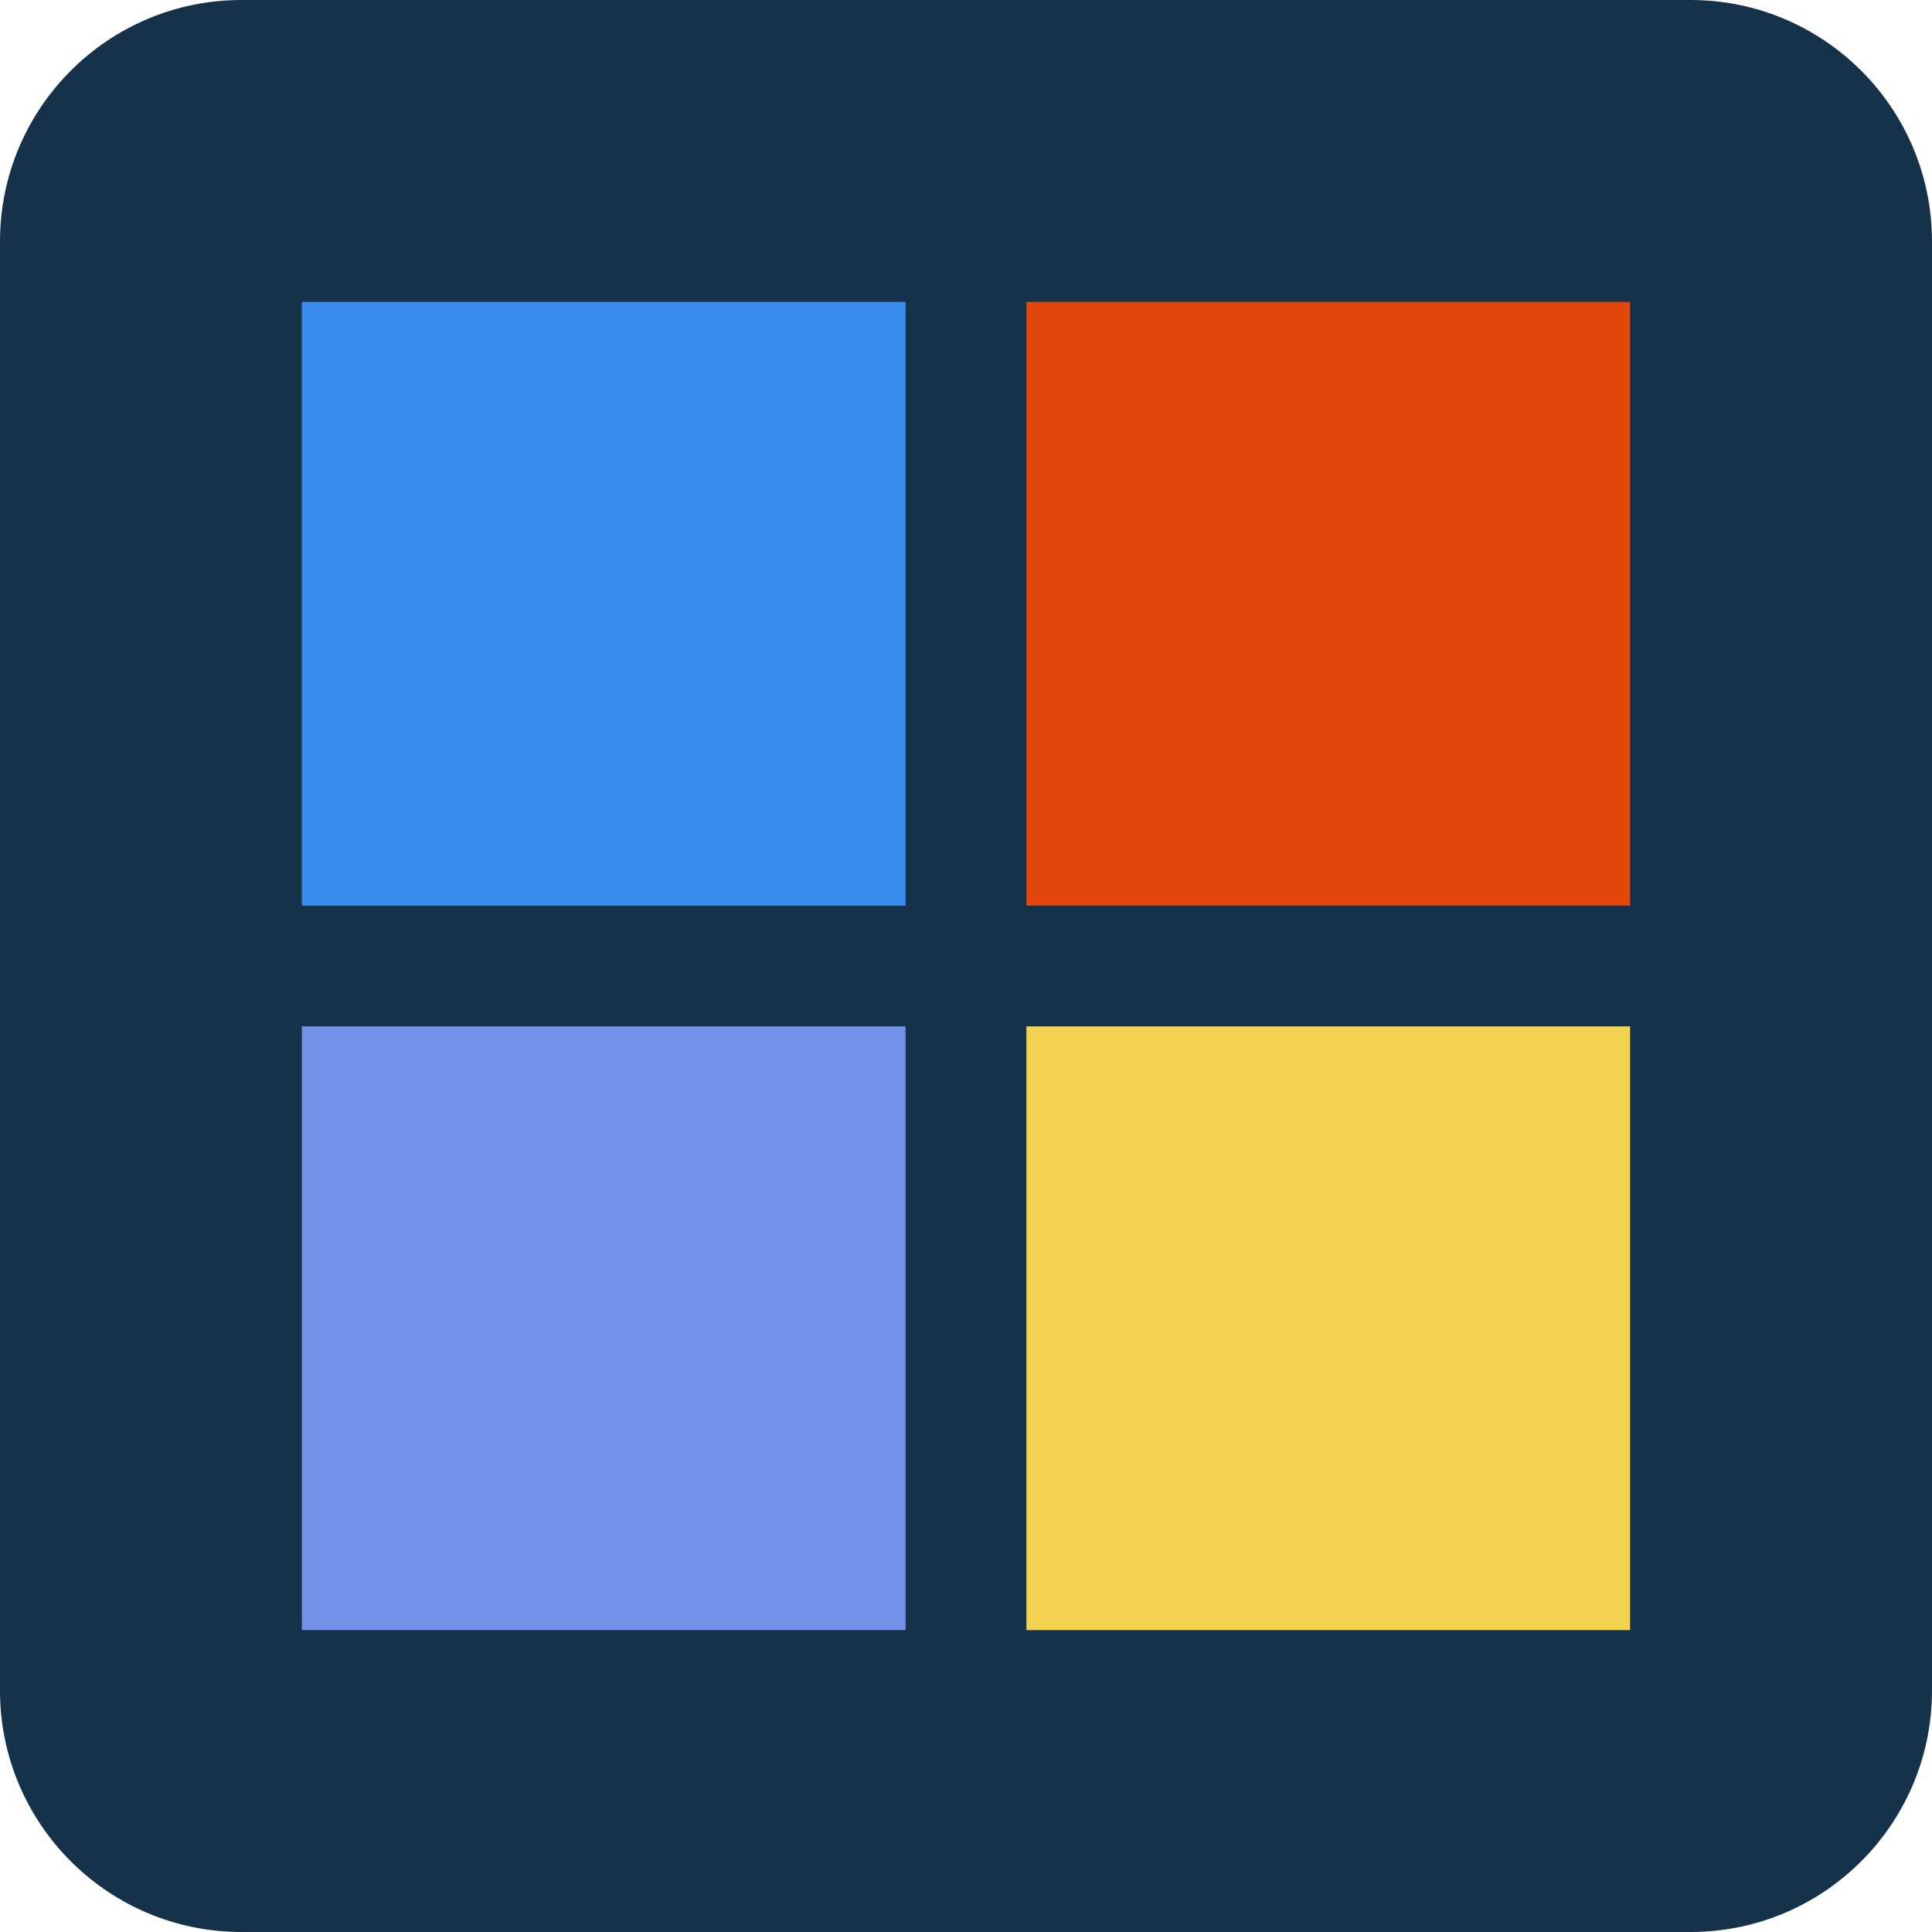
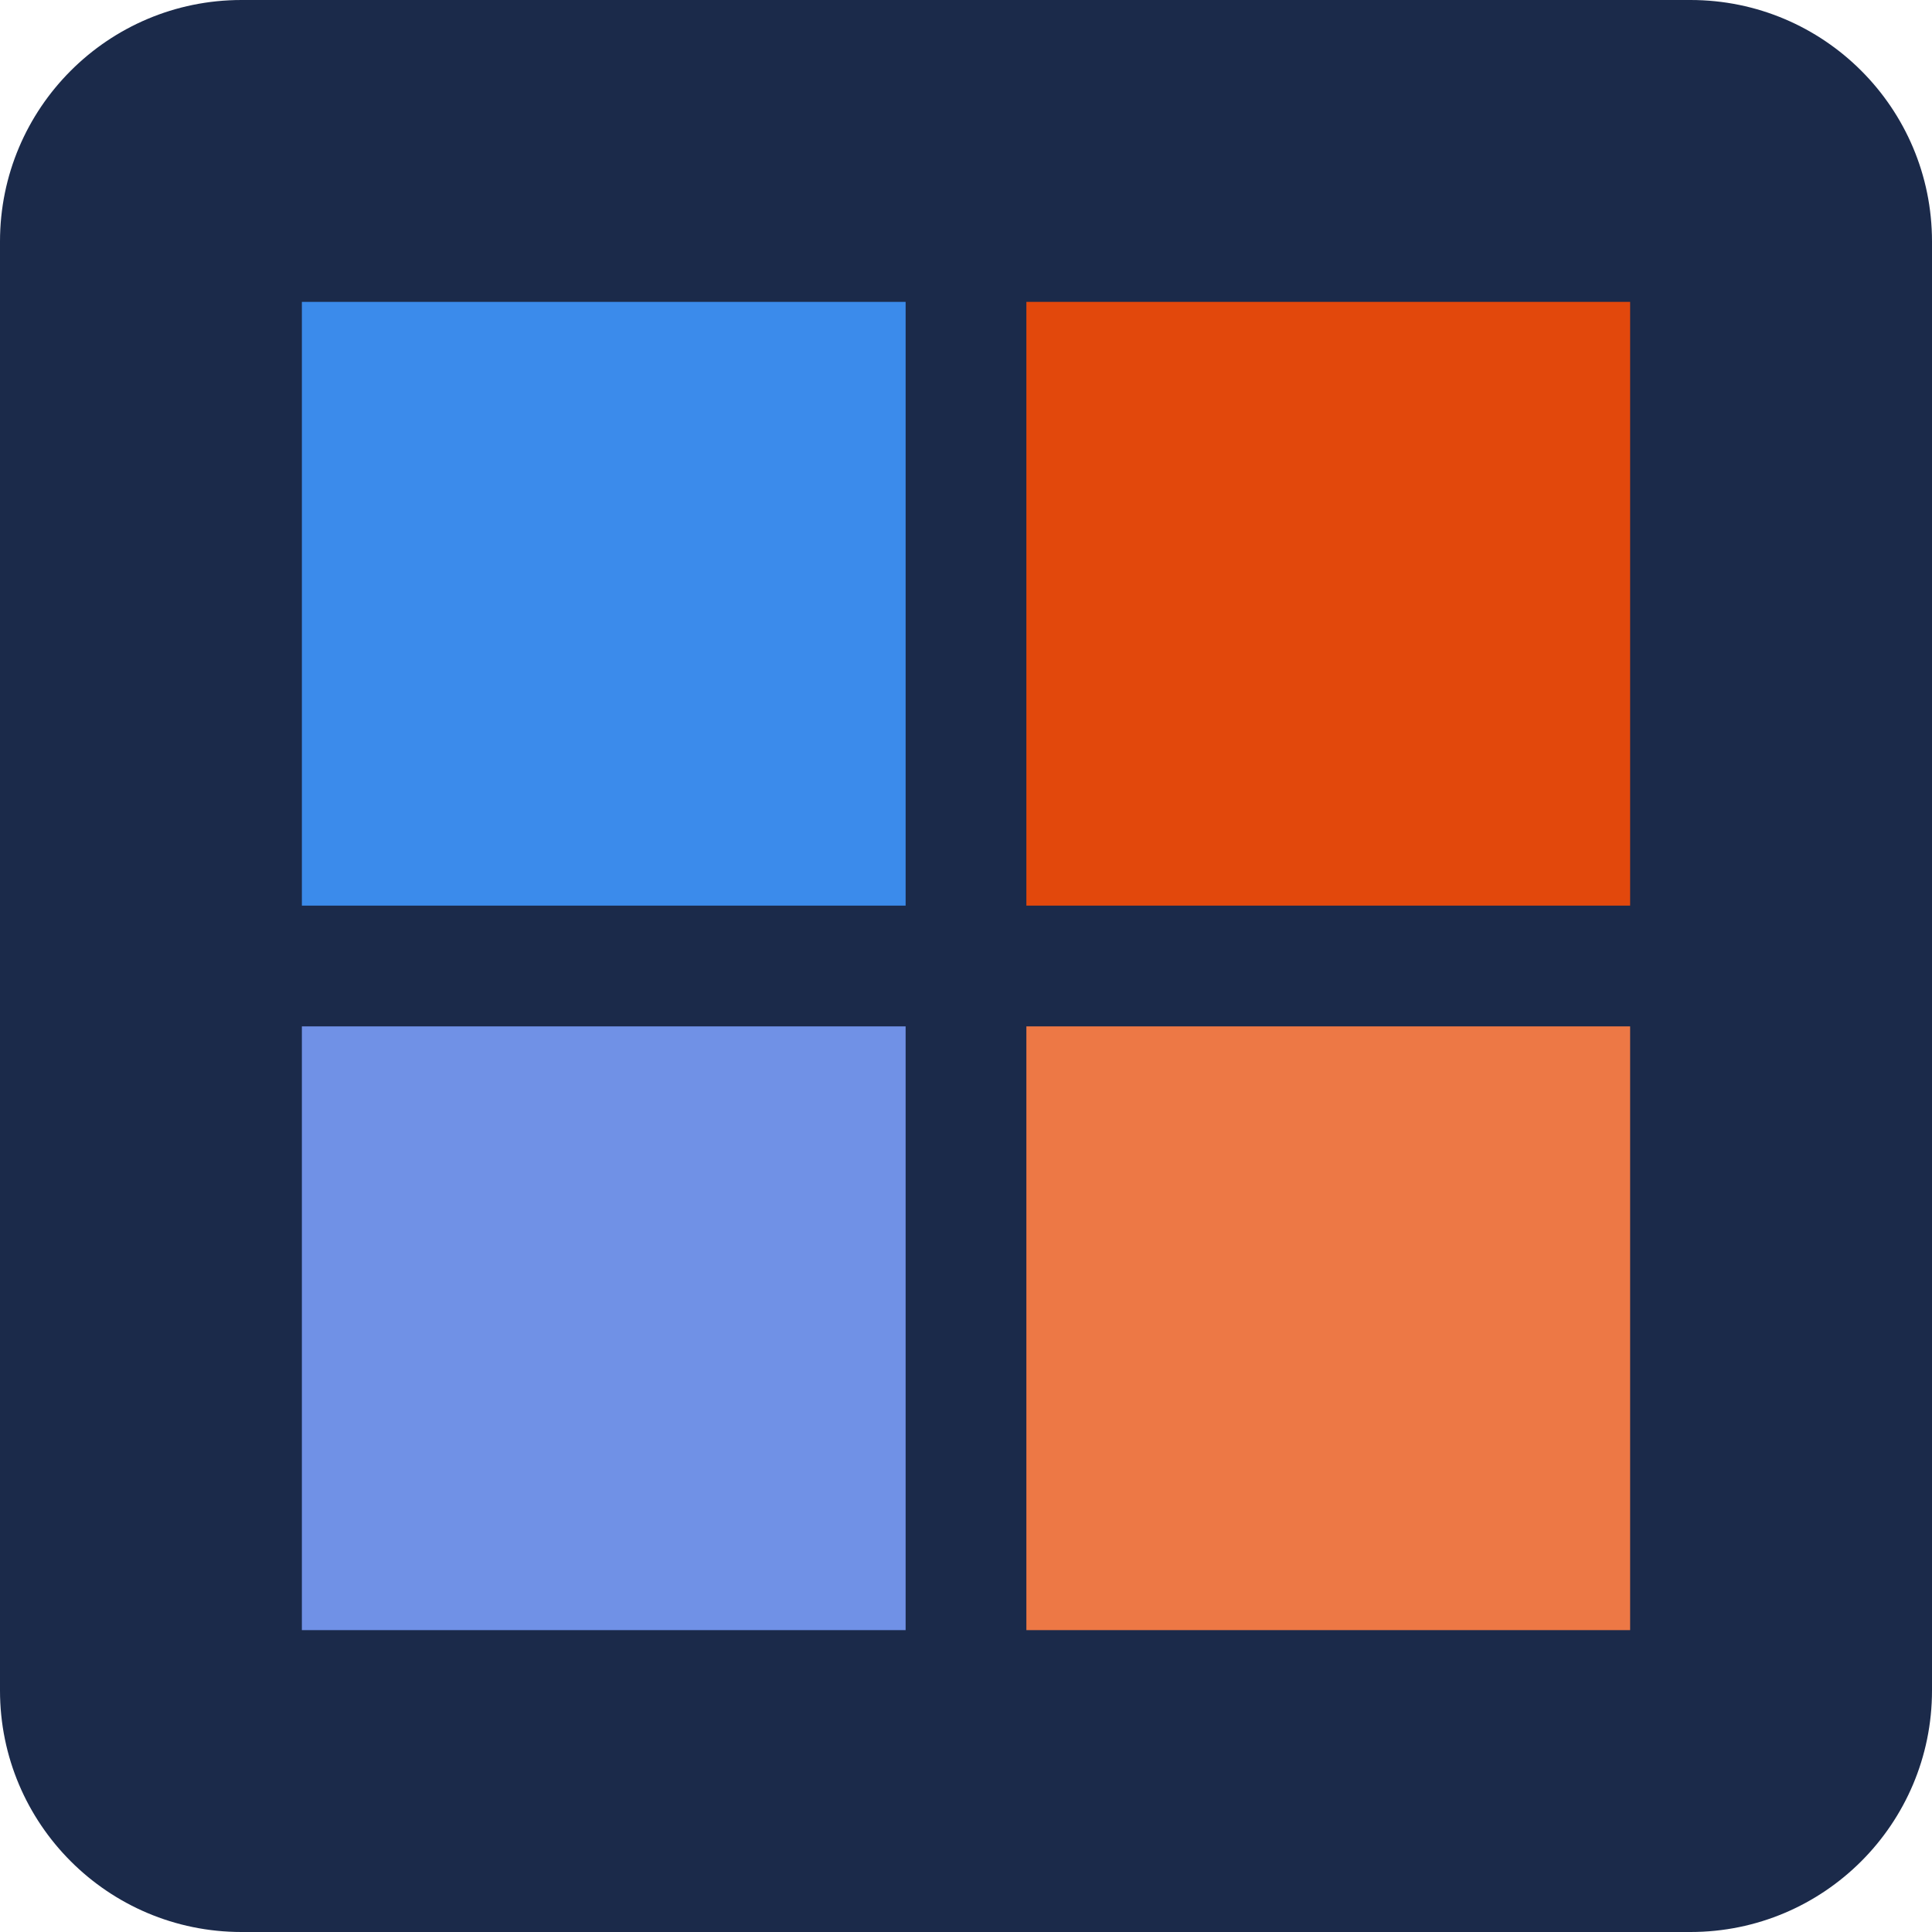
<svg xmlns="http://www.w3.org/2000/svg" viewBox="0 0 32 32">
-   <rect width="32" height="32" rx="4" fill="#16324A" />
+   <rect width="32" height="32" rx="4" fill="#1B2A4A" />
  <rect x="5" y="5" width="10" height="10" fill="#3B8BEB" />
  <rect x="17" y="5" width="10" height="10" fill="#E2480C" />
  <rect x="5" y="17" width="10" height="10" fill="#7091E6" />
-   <rect x="17" y="17" width="10" height="10" fill="#F3D250" />
+   <rect x="17" y="17" width="10" height="10" fill="#ED7845" />
</svg>
